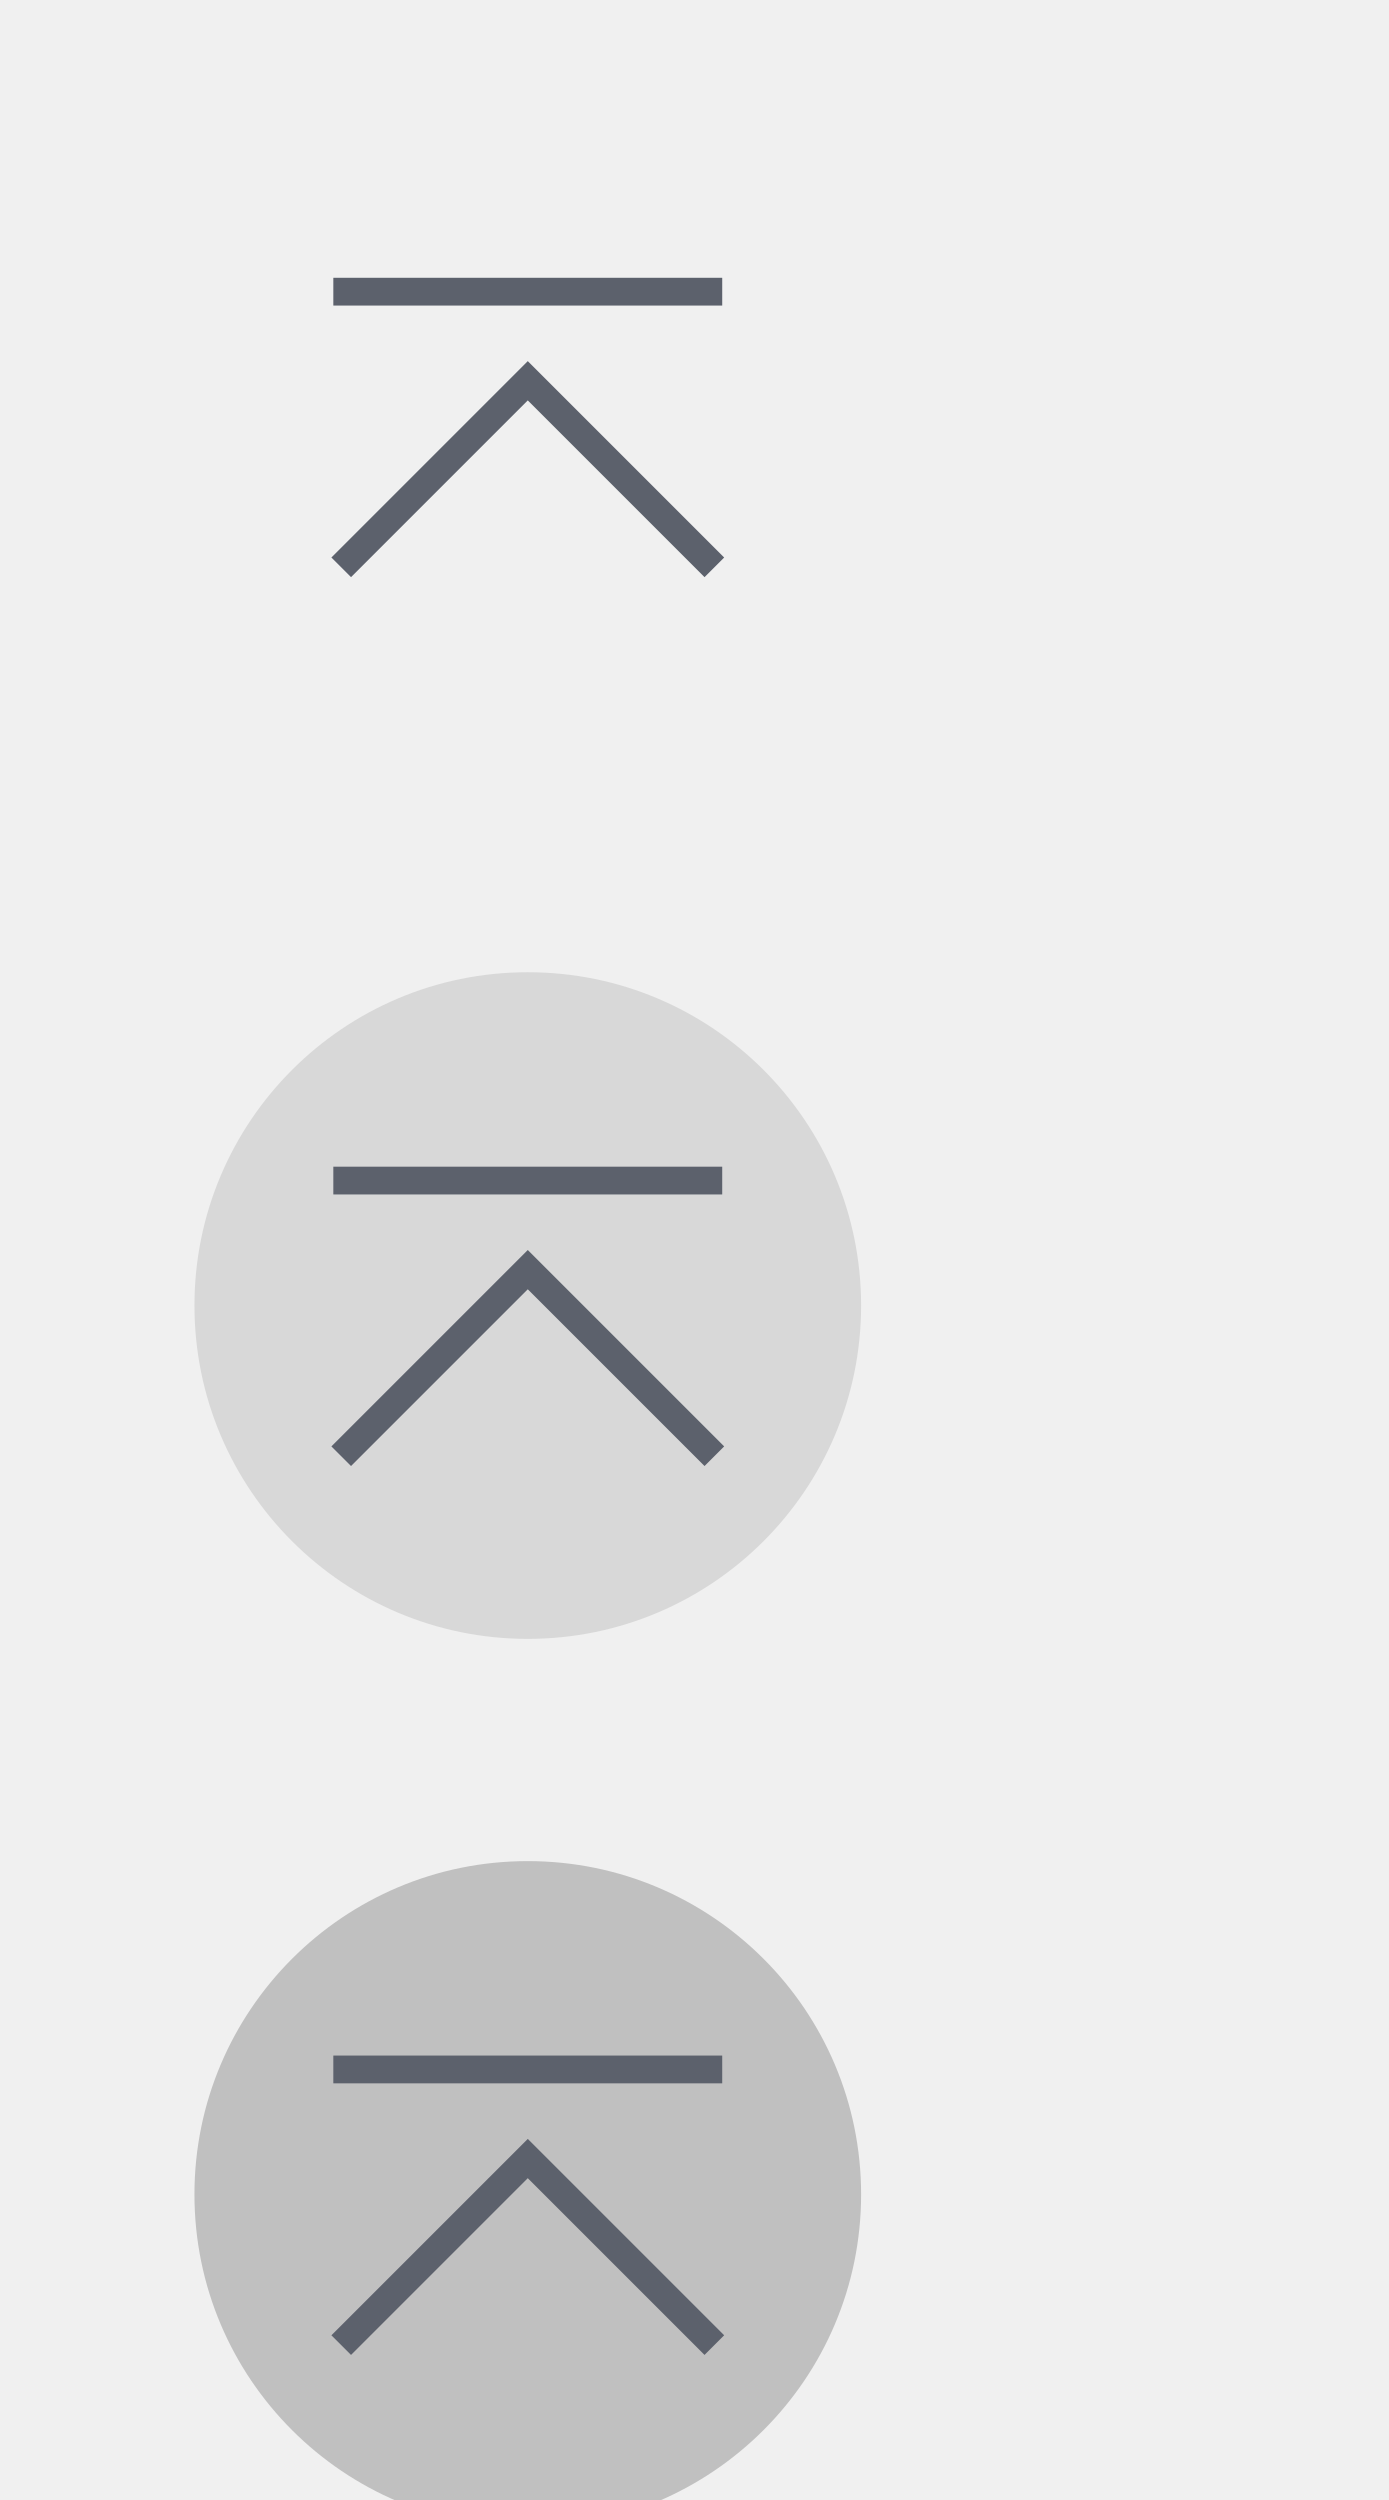
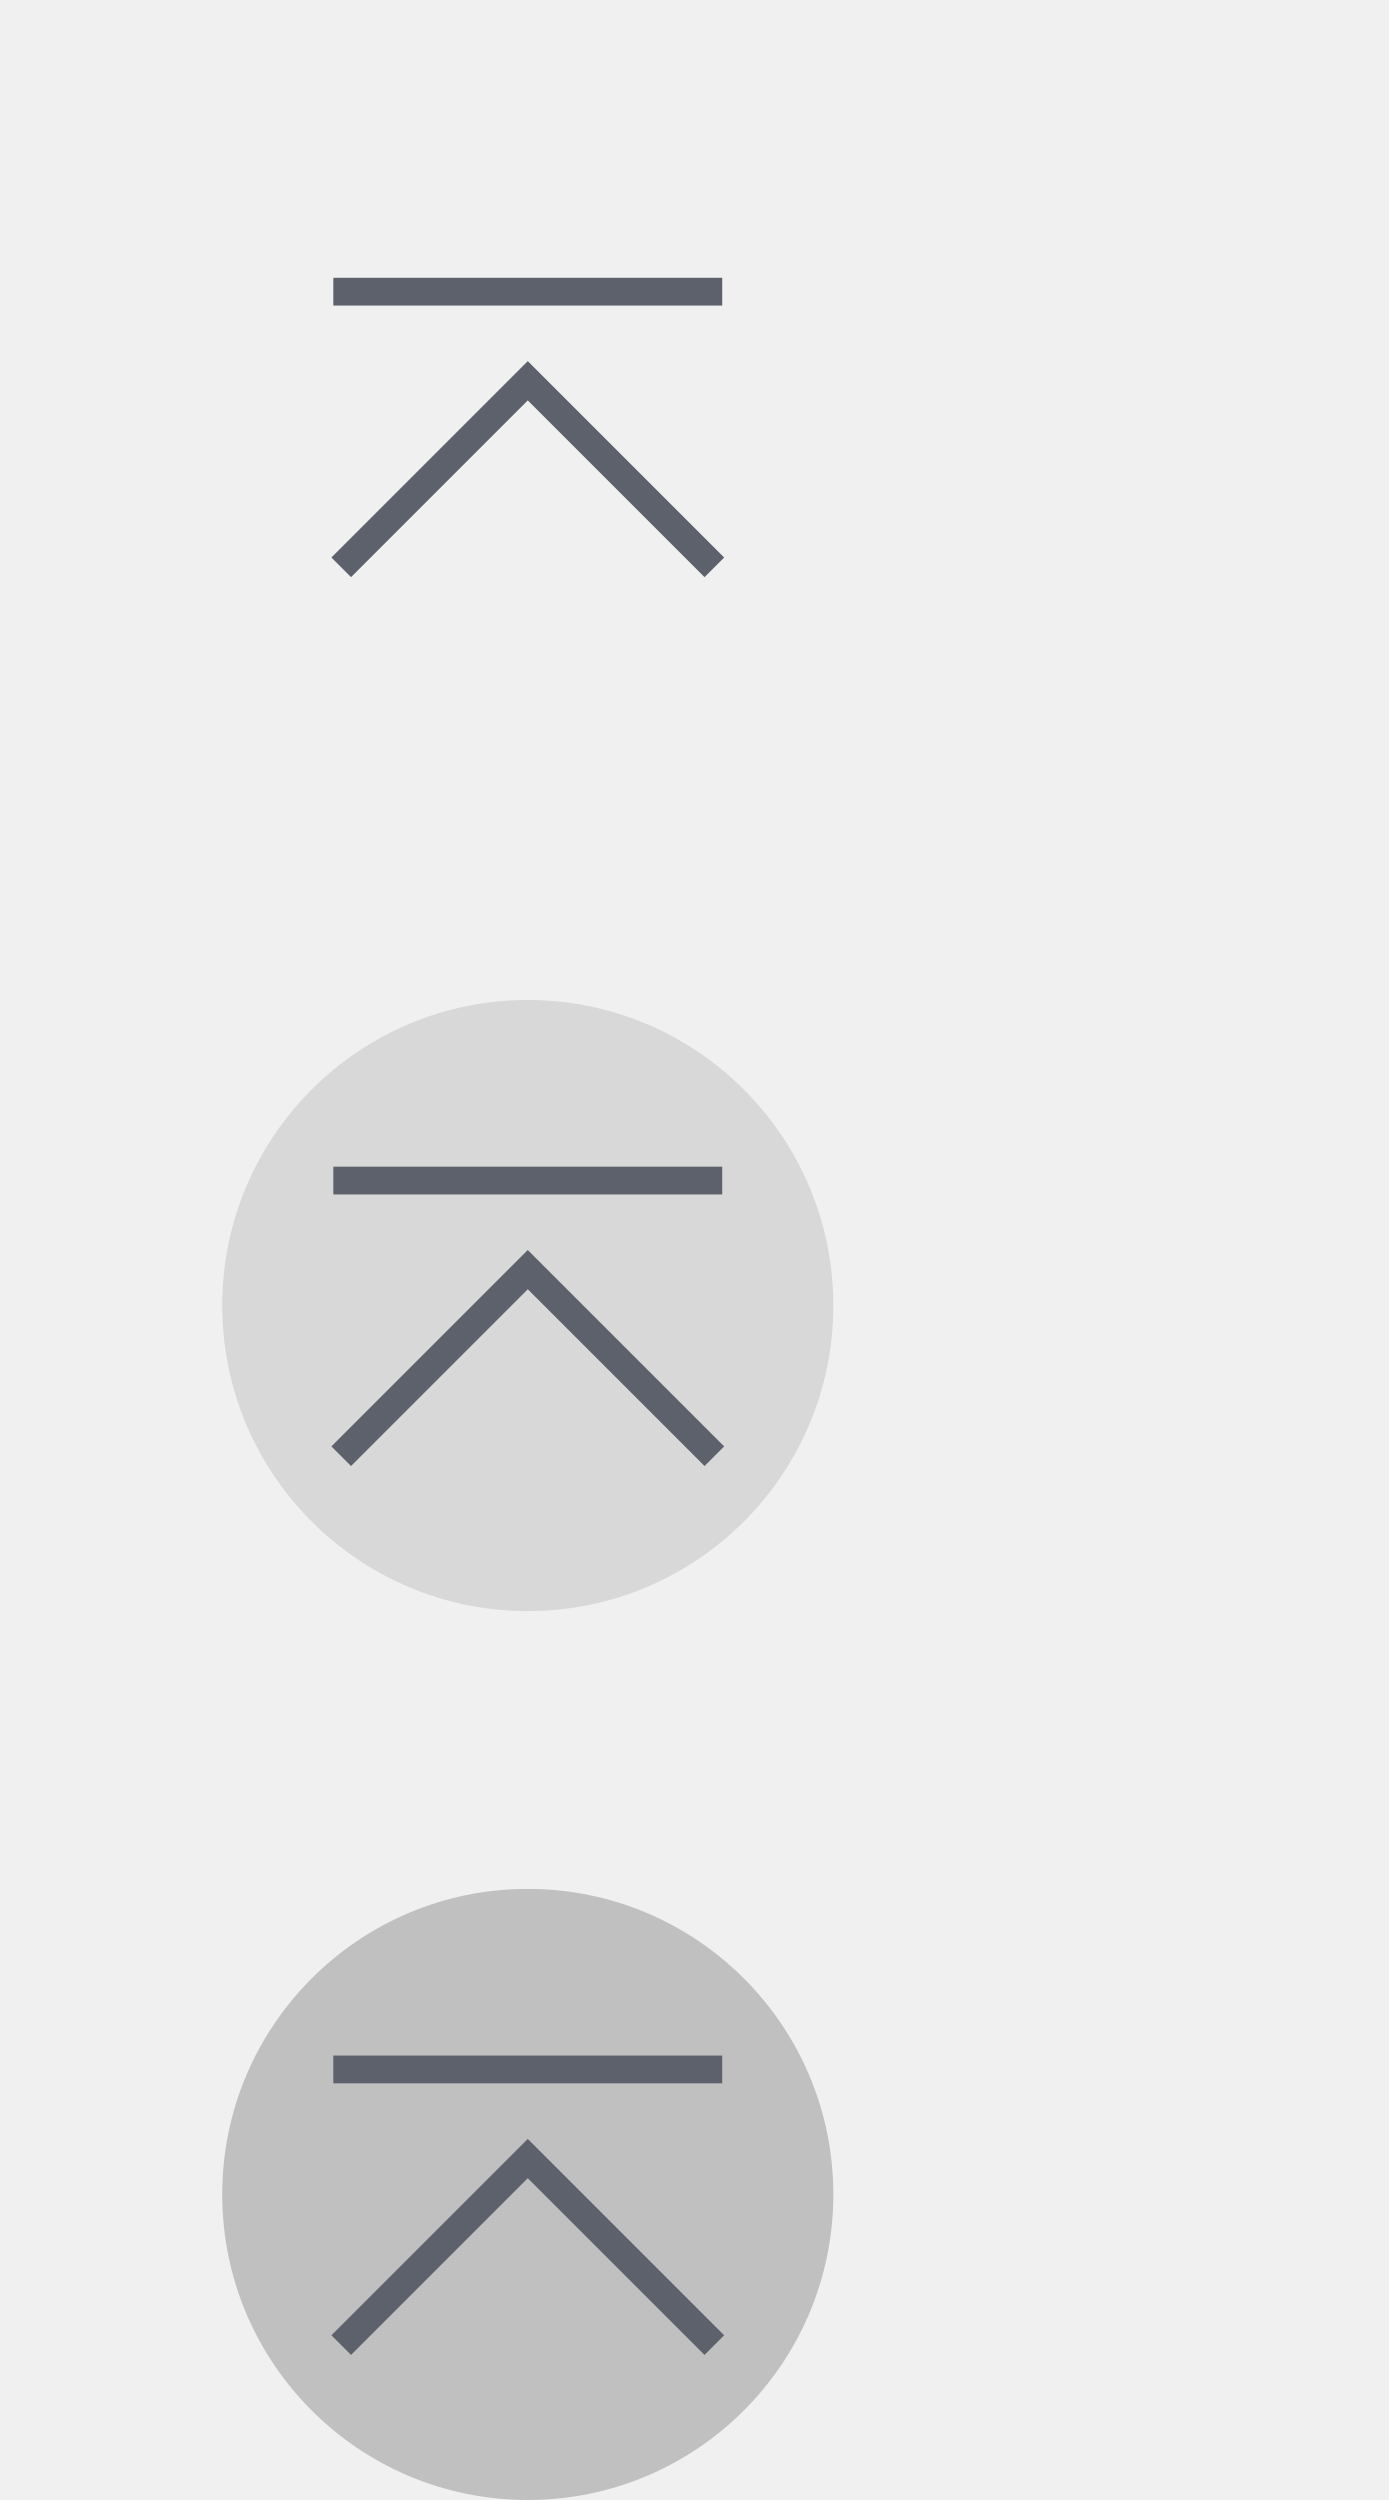
<svg xmlns="http://www.w3.org/2000/svg" width="50" height="90" version="1.1" id="svg64">
  <defs id="defs68" />
  <g id="active-center" transform="translate(49,4)">
    <rect ry="0.857" y="-4" x="-49" height="30" width="38" id="rect57" style="opacity:0;fill:#b3b3b3;fill-opacity:1;stroke:none;stroke-width:1.614;stroke-linecap:round;stroke-linejoin:round;stroke-miterlimit:4;stroke-dasharray:none;stroke-opacity:1;paint-order:stroke fill markers" />
    <circle r="12" cy="11" cx="-30" id="path48" style="opacity:0;fill:#ffffff;fill-opacity:1;stroke:none;stroke-width:2.398;stroke-linecap:round;stroke-linejoin:round;stroke-miterlimit:4;stroke-dasharray:none;stroke-opacity:1;paint-order:stroke fill markers" />
    <g style="fill:#d4dbe4;fill-opacity:0.824" transform="translate(-16.11215,-0.9325852)" id="g905">
      <rect style="opacity:1;fill:#5c616c;fill-opacity:1;stroke:none;stroke-width:1.932;stroke-linecap:round;stroke-linejoin:round;stroke-miterlimit:4;stroke-dasharray:none;stroke-opacity:1;paint-order:stroke fill markers" id="rect893" width="14" height="1" x="-20.888" y="6.933" />
      <path style="opacity:1;fill:#5c616c;fill-opacity:1;stroke:none;stroke-width:1.633;stroke-linecap:round;stroke-linejoin:round;stroke-miterlimit:4;stroke-dasharray:none;stroke-opacity:1;paint-order:stroke fill markers" d="m -13.888,9.933 -0.707,0.707 -6.363,6.363 0.707,0.707 6.363,-6.363 6.363,6.363 0.707,-0.707 -6.363,-6.363 z" id="rect895" />
    </g>
  </g>
  <g id="hover-center" transform="translate(49,4)">
    <rect style="opacity:0;fill:#b3b3b3;fill-opacity:1;stroke:none;stroke-width:1.614;stroke-linecap:round;stroke-linejoin:round;stroke-miterlimit:4;stroke-dasharray:none;stroke-opacity:1;paint-order:stroke fill markers" id="rect65" width="38" height="30" x="-49" y="28" ry="0.857" />
-     <circle style="opacity:0.1;fill:#000000;fill-opacity:1;stroke:none;stroke-width:2.398;stroke-linecap:round;stroke-linejoin:round;stroke-miterlimit:4;stroke-dasharray:none;stroke-opacity:1;paint-order:stroke fill markers" id="circle67" cx="-30" cy="43" r="12" />
+     <circle style="opacity:0.1;fill:#000000;fill-opacity:1;stroke:none;stroke-width:2.199;stroke-linecap:round;stroke-linejoin:round;stroke-miterlimit:4;stroke-dasharray:none;stroke-opacity:1;paint-order:stroke fill markers" id="circle67" cx="-30" cy="43" r="11" />
    <g id="g911" transform="translate(-16.11215,31.06742)" style="fill:#d4dbe4;fill-opacity:0.824">
      <rect y="6.933" x="-20.888" height="1" width="14" id="rect907" style="opacity:1;fill:#5c616c;fill-opacity:1;stroke:none;stroke-width:1.932;stroke-linecap:round;stroke-linejoin:round;stroke-miterlimit:4;stroke-dasharray:none;stroke-opacity:1;paint-order:stroke fill markers" />
      <path id="path909" d="m -13.888,9.933 -0.707,0.707 -6.363,6.363 0.707,0.707 6.363,-6.363 6.363,6.363 0.707,-0.707 -6.363,-6.363 z" style="opacity:1;fill:#5c616c;fill-opacity:1;stroke:none;stroke-width:1.633;stroke-linecap:round;stroke-linejoin:round;stroke-miterlimit:4;stroke-dasharray:none;stroke-opacity:1;paint-order:stroke fill markers" />
    </g>
  </g>
  <g id="pressed-center" transform="translate(49,4)">
    <rect ry="0.857" y="60" x="-49" height="30" width="38" id="rect75" style="opacity:0;fill:#b3b3b3;fill-opacity:1;stroke:none;stroke-width:1.614;stroke-linecap:round;stroke-linejoin:round;stroke-miterlimit:4;stroke-dasharray:none;stroke-opacity:1;paint-order:stroke fill markers" />
-     <circle r="12" cy="75" cx="-30" id="circle77" style="opacity:0.2;fill:#000000;fill-opacity:1;stroke:none;stroke-width:2.398;stroke-linecap:round;stroke-linejoin:round;stroke-miterlimit:4;stroke-dasharray:none;stroke-opacity:1;paint-order:stroke fill markers" />
+     <circle r="11" cy="75" cx="-30" id="circle77" style="opacity:0.2;fill:#000000;fill-opacity:1;stroke:none;stroke-width:2.199;stroke-linecap:round;stroke-linejoin:round;stroke-miterlimit:4;stroke-dasharray:none;stroke-opacity:1;paint-order:stroke fill markers" />
    <g style="fill:#d4dbe4;fill-opacity:0.824" transform="translate(-16.11215,63.06741)" id="g931">
      <rect style="opacity:1;fill:#5c616c;fill-opacity:1;stroke:none;stroke-width:1.932;stroke-linecap:round;stroke-linejoin:round;stroke-miterlimit:4;stroke-dasharray:none;stroke-opacity:1;paint-order:stroke fill markers" id="rect927" width="14" height="1" x="-20.888" y="6.933" />
      <path style="opacity:1;fill:#5c616c;fill-opacity:1;stroke:none;stroke-width:1.633;stroke-linecap:round;stroke-linejoin:round;stroke-miterlimit:4;stroke-dasharray:none;stroke-opacity:1;paint-order:stroke fill markers" d="m -13.888,9.933 -0.707,0.707 -6.363,6.363 0.707,0.707 6.363,-6.363 6.363,6.363 0.707,-0.707 -6.363,-6.363 z" id="path929" />
    </g>
  </g>
  <g id="deactivated-center" transform="translate(49,4)">
    <rect style="opacity:0;fill:#b3b3b3;fill-opacity:1;stroke:none;stroke-width:1.614;stroke-linecap:round;stroke-linejoin:round;stroke-miterlimit:4;stroke-dasharray:none;stroke-opacity:1;paint-order:stroke fill markers" id="rect85" width="38" height="30" x="-49" y="92" ry="0.857" />
-     <circle style="opacity:0.05;fill:#000000;fill-opacity:1;stroke:none;stroke-width:2.398;stroke-linecap:round;stroke-linejoin:round;stroke-miterlimit:4;stroke-dasharray:none;stroke-opacity:1;paint-order:stroke fill markers" id="circle87" cx="-30" cy="107" r="12" />
+     <circle style="opacity:0.05;fill:#000000;fill-opacity:1;stroke:none;stroke-width:2.199;stroke-linecap:round;stroke-linejoin:round;stroke-miterlimit:4;stroke-dasharray:none;stroke-opacity:1;paint-order:stroke fill markers" id="circle87" cx="-30" cy="107" r="11" />
    <g id="g941" transform="translate(-16.11215,95.06741)" style="fill:#d4dbe4;fill-opacity:0.824">
      <rect y="6.933" x="-20.888" height="1" width="14" id="rect937" style="opacity:1;fill:#5c616c;fill-opacity:1;stroke:none;stroke-width:1.932;stroke-linecap:round;stroke-linejoin:round;stroke-miterlimit:4;stroke-dasharray:none;stroke-opacity:1;paint-order:stroke fill markers" />
      <path id="path939" d="m -13.888,9.933 -0.707,0.707 -6.363,6.363 0.707,0.707 6.363,-6.363 6.363,6.363 0.707,-0.707 -6.363,-6.363 z" style="opacity:1;fill:#5c616c;fill-opacity:1;stroke:none;stroke-width:1.633;stroke-linecap:round;stroke-linejoin:round;stroke-miterlimit:4;stroke-dasharray:none;stroke-opacity:1;paint-order:stroke fill markers" />
    </g>
  </g>
  <g id="inactive-center" transform="translate(104,4)">
    <rect style="opacity:0;fill:#b3b3b3;fill-opacity:1;stroke:none;stroke-width:1.614;stroke-linecap:round;stroke-linejoin:round;stroke-miterlimit:4;stroke-dasharray:none;stroke-opacity:1;paint-order:stroke fill markers" id="rect964" width="38" height="30" x="-49" y="-4" ry="0.857" />
    <circle style="opacity:0;fill:#ffffff;fill-opacity:1;stroke:none;stroke-width:2.398;stroke-linecap:round;stroke-linejoin:round;stroke-miterlimit:4;stroke-dasharray:none;stroke-opacity:1;paint-order:stroke fill markers" id="circle966" cx="-30" cy="11" r="12" />
    <g id="g972" transform="translate(-16.11215,-0.9325852)" style="fill:#d4dbe4;fill-opacity:0.824">
      <rect y="6.933" x="-20.888" height="1" width="14" id="rect968" style="opacity:0.5;fill:#5c616c;fill-opacity:1;stroke:none;stroke-width:1.932;stroke-linecap:round;stroke-linejoin:round;stroke-miterlimit:4;stroke-dasharray:none;stroke-opacity:1;paint-order:stroke fill markers" />
      <path id="path970" d="m -13.888,9.933 -0.707,0.707 -6.363,6.363 0.707,0.707 6.363,-6.363 6.363,6.363 0.707,-0.707 -6.363,-6.363 z" style="opacity:0.5;fill:#5c616c;fill-opacity:1;stroke:none;stroke-width:1.633;stroke-linecap:round;stroke-linejoin:round;stroke-miterlimit:4;stroke-dasharray:none;stroke-opacity:1;paint-order:stroke fill markers" />
    </g>
  </g>
  <g id="hover-inactive-center" transform="translate(104,4)">
    <rect ry="0.857" y="28" x="-49" height="30" width="38" id="rect976" style="opacity:0;fill:#b3b3b3;fill-opacity:1;stroke:none;stroke-width:1.614;stroke-linecap:round;stroke-linejoin:round;stroke-miterlimit:4;stroke-dasharray:none;stroke-opacity:1;paint-order:stroke fill markers" />
-     <circle r="12" cy="43" cx="-30" id="circle978" style="opacity:0.1;fill:#000000;fill-opacity:1;stroke:none;stroke-width:2.398;stroke-linecap:round;stroke-linejoin:round;stroke-miterlimit:4;stroke-dasharray:none;stroke-opacity:1;paint-order:stroke fill markers" />
+     <circle r="11" cy="43" cx="-30" id="circle978" style="opacity:0.1;fill:#000000;fill-opacity:1;stroke:none;stroke-width:2.199;stroke-linecap:round;stroke-linejoin:round;stroke-miterlimit:4;stroke-dasharray:none;stroke-opacity:1;paint-order:stroke fill markers" />
    <g style="fill:#d4dbe4;fill-opacity:0.824" transform="translate(-16.11215,31.06742)" id="g984">
      <rect style="opacity:0.5;fill:#5c616c;fill-opacity:1;stroke:none;stroke-width:1.932;stroke-linecap:round;stroke-linejoin:round;stroke-miterlimit:4;stroke-dasharray:none;stroke-opacity:1;paint-order:stroke fill markers" id="rect980" width="14" height="1" x="-20.888" y="6.933" />
      <path style="opacity:0.5;fill:#5c616c;fill-opacity:1;stroke:none;stroke-width:1.633;stroke-linecap:round;stroke-linejoin:round;stroke-miterlimit:4;stroke-dasharray:none;stroke-opacity:1;paint-order:stroke fill markers" d="m -13.888,9.933 -0.707,0.707 -6.363,6.363 0.707,0.707 6.363,-6.363 6.363,6.363 0.707,-0.707 -6.363,-6.363 z" id="path982" />
    </g>
  </g>
  <g id="pressed-inactive-center" transform="translate(104,4)">
    <rect style="opacity:0;fill:#b3b3b3;fill-opacity:1;stroke:none;stroke-width:1.614;stroke-linecap:round;stroke-linejoin:round;stroke-miterlimit:4;stroke-dasharray:none;stroke-opacity:1;paint-order:stroke fill markers" id="rect988" width="38" height="30" x="-49" y="60" ry="0.857" />
-     <circle style="opacity:0.2;fill:#000000;fill-opacity:1;stroke:none;stroke-width:2.398;stroke-linecap:round;stroke-linejoin:round;stroke-miterlimit:4;stroke-dasharray:none;stroke-opacity:1;paint-order:stroke fill markers" id="circle990" cx="-30" cy="75" r="12" />
+     <circle style="opacity:0.2;fill:#000000;fill-opacity:1;stroke:none;stroke-width:2.199;stroke-linecap:round;stroke-linejoin:round;stroke-miterlimit:4;stroke-dasharray:none;stroke-opacity:1;paint-order:stroke fill markers" id="circle990" cx="-30" cy="75" r="11" />
    <g id="g996" transform="translate(-16.11215,63.06741)" style="fill:#d4dbe4;fill-opacity:0.824">
      <rect y="6.933" x="-20.888" height="1" width="14" id="rect992" style="opacity:0.5;fill:#5c616c;fill-opacity:1;stroke:none;stroke-width:1.932;stroke-linecap:round;stroke-linejoin:round;stroke-miterlimit:4;stroke-dasharray:none;stroke-opacity:1;paint-order:stroke fill markers" />
      <path id="path994" d="m -13.888,9.933 -0.707,0.707 -6.363,6.363 0.707,0.707 6.363,-6.363 6.363,6.363 0.707,-0.707 -6.363,-6.363 z" style="opacity:0.5;fill:#5c616c;fill-opacity:1;stroke:none;stroke-width:1.633;stroke-linecap:round;stroke-linejoin:round;stroke-miterlimit:4;stroke-dasharray:none;stroke-opacity:1;paint-order:stroke fill markers" />
    </g>
  </g>
  <g id="deactivated-inactive-center" transform="translate(104,4)">
    <rect ry="0.857" y="92" x="-49" height="30" width="38" id="rect1000" style="opacity:0;fill:#b3b3b3;fill-opacity:1;stroke:none;stroke-width:1.614;stroke-linecap:round;stroke-linejoin:round;stroke-miterlimit:4;stroke-dasharray:none;stroke-opacity:1;paint-order:stroke fill markers" />
-     <circle r="12" cy="107" cx="-30" id="circle1002" style="opacity:0.05;fill:#000000;fill-opacity:1;stroke:none;stroke-width:2.398;stroke-linecap:round;stroke-linejoin:round;stroke-miterlimit:4;stroke-dasharray:none;stroke-opacity:1;paint-order:stroke fill markers" />
+     <circle r="11" cy="107" cx="-30" id="circle1002" style="opacity:0.05;fill:#000000;fill-opacity:1;stroke:none;stroke-width:2.199;stroke-linecap:round;stroke-linejoin:round;stroke-miterlimit:4;stroke-dasharray:none;stroke-opacity:1;paint-order:stroke fill markers" />
    <g style="fill:#d4dbe4;fill-opacity:0.824" transform="translate(-16.11215,95.06741)" id="g1008">
      <rect style="opacity:0.5;fill:#5c616c;fill-opacity:1;stroke:none;stroke-width:1.932;stroke-linecap:round;stroke-linejoin:round;stroke-miterlimit:4;stroke-dasharray:none;stroke-opacity:1;paint-order:stroke fill markers" id="rect1004" width="14" height="1" x="-20.888" y="6.933" />
      <path style="opacity:0.5;fill:#5c616c;fill-opacity:1;stroke:none;stroke-width:1.633;stroke-linecap:round;stroke-linejoin:round;stroke-miterlimit:4;stroke-dasharray:none;stroke-opacity:1;paint-order:stroke fill markers" d="m -13.888,9.933 -0.707,0.707 -6.363,6.363 0.707,0.707 6.363,-6.363 6.363,6.363 0.707,-0.707 -6.363,-6.363 z" id="path1006" />
    </g>
  </g>
</svg>
